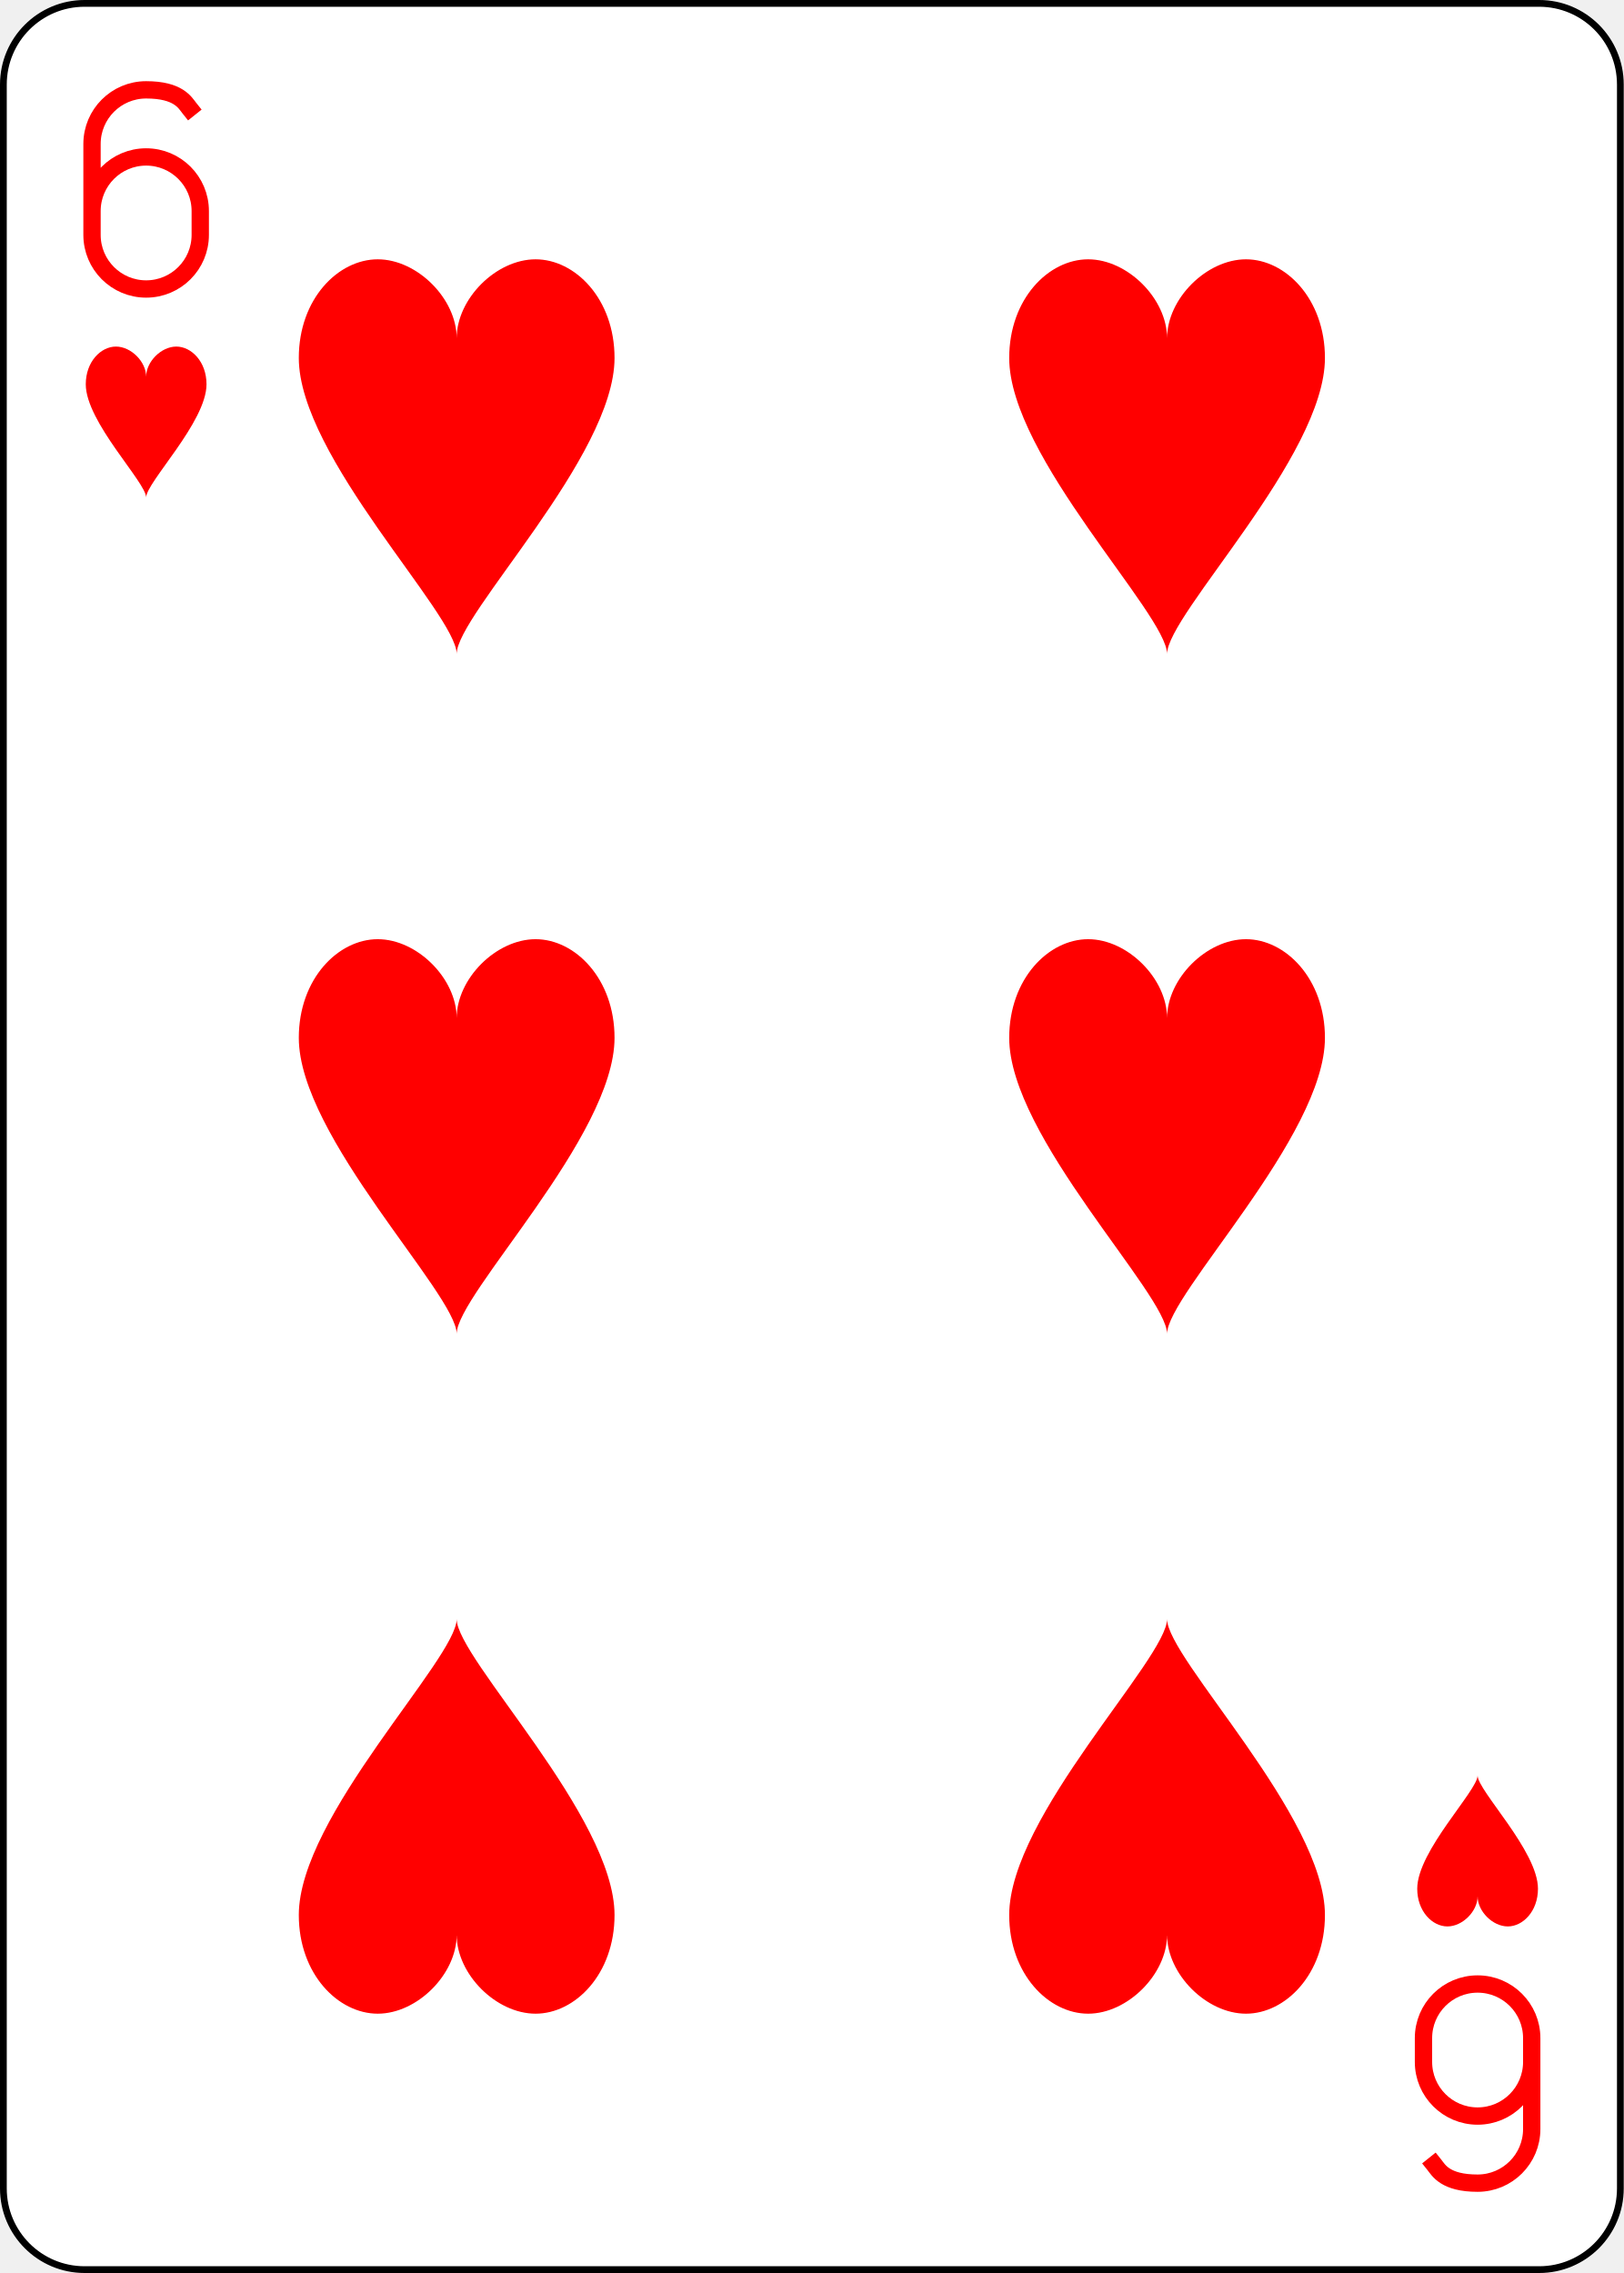
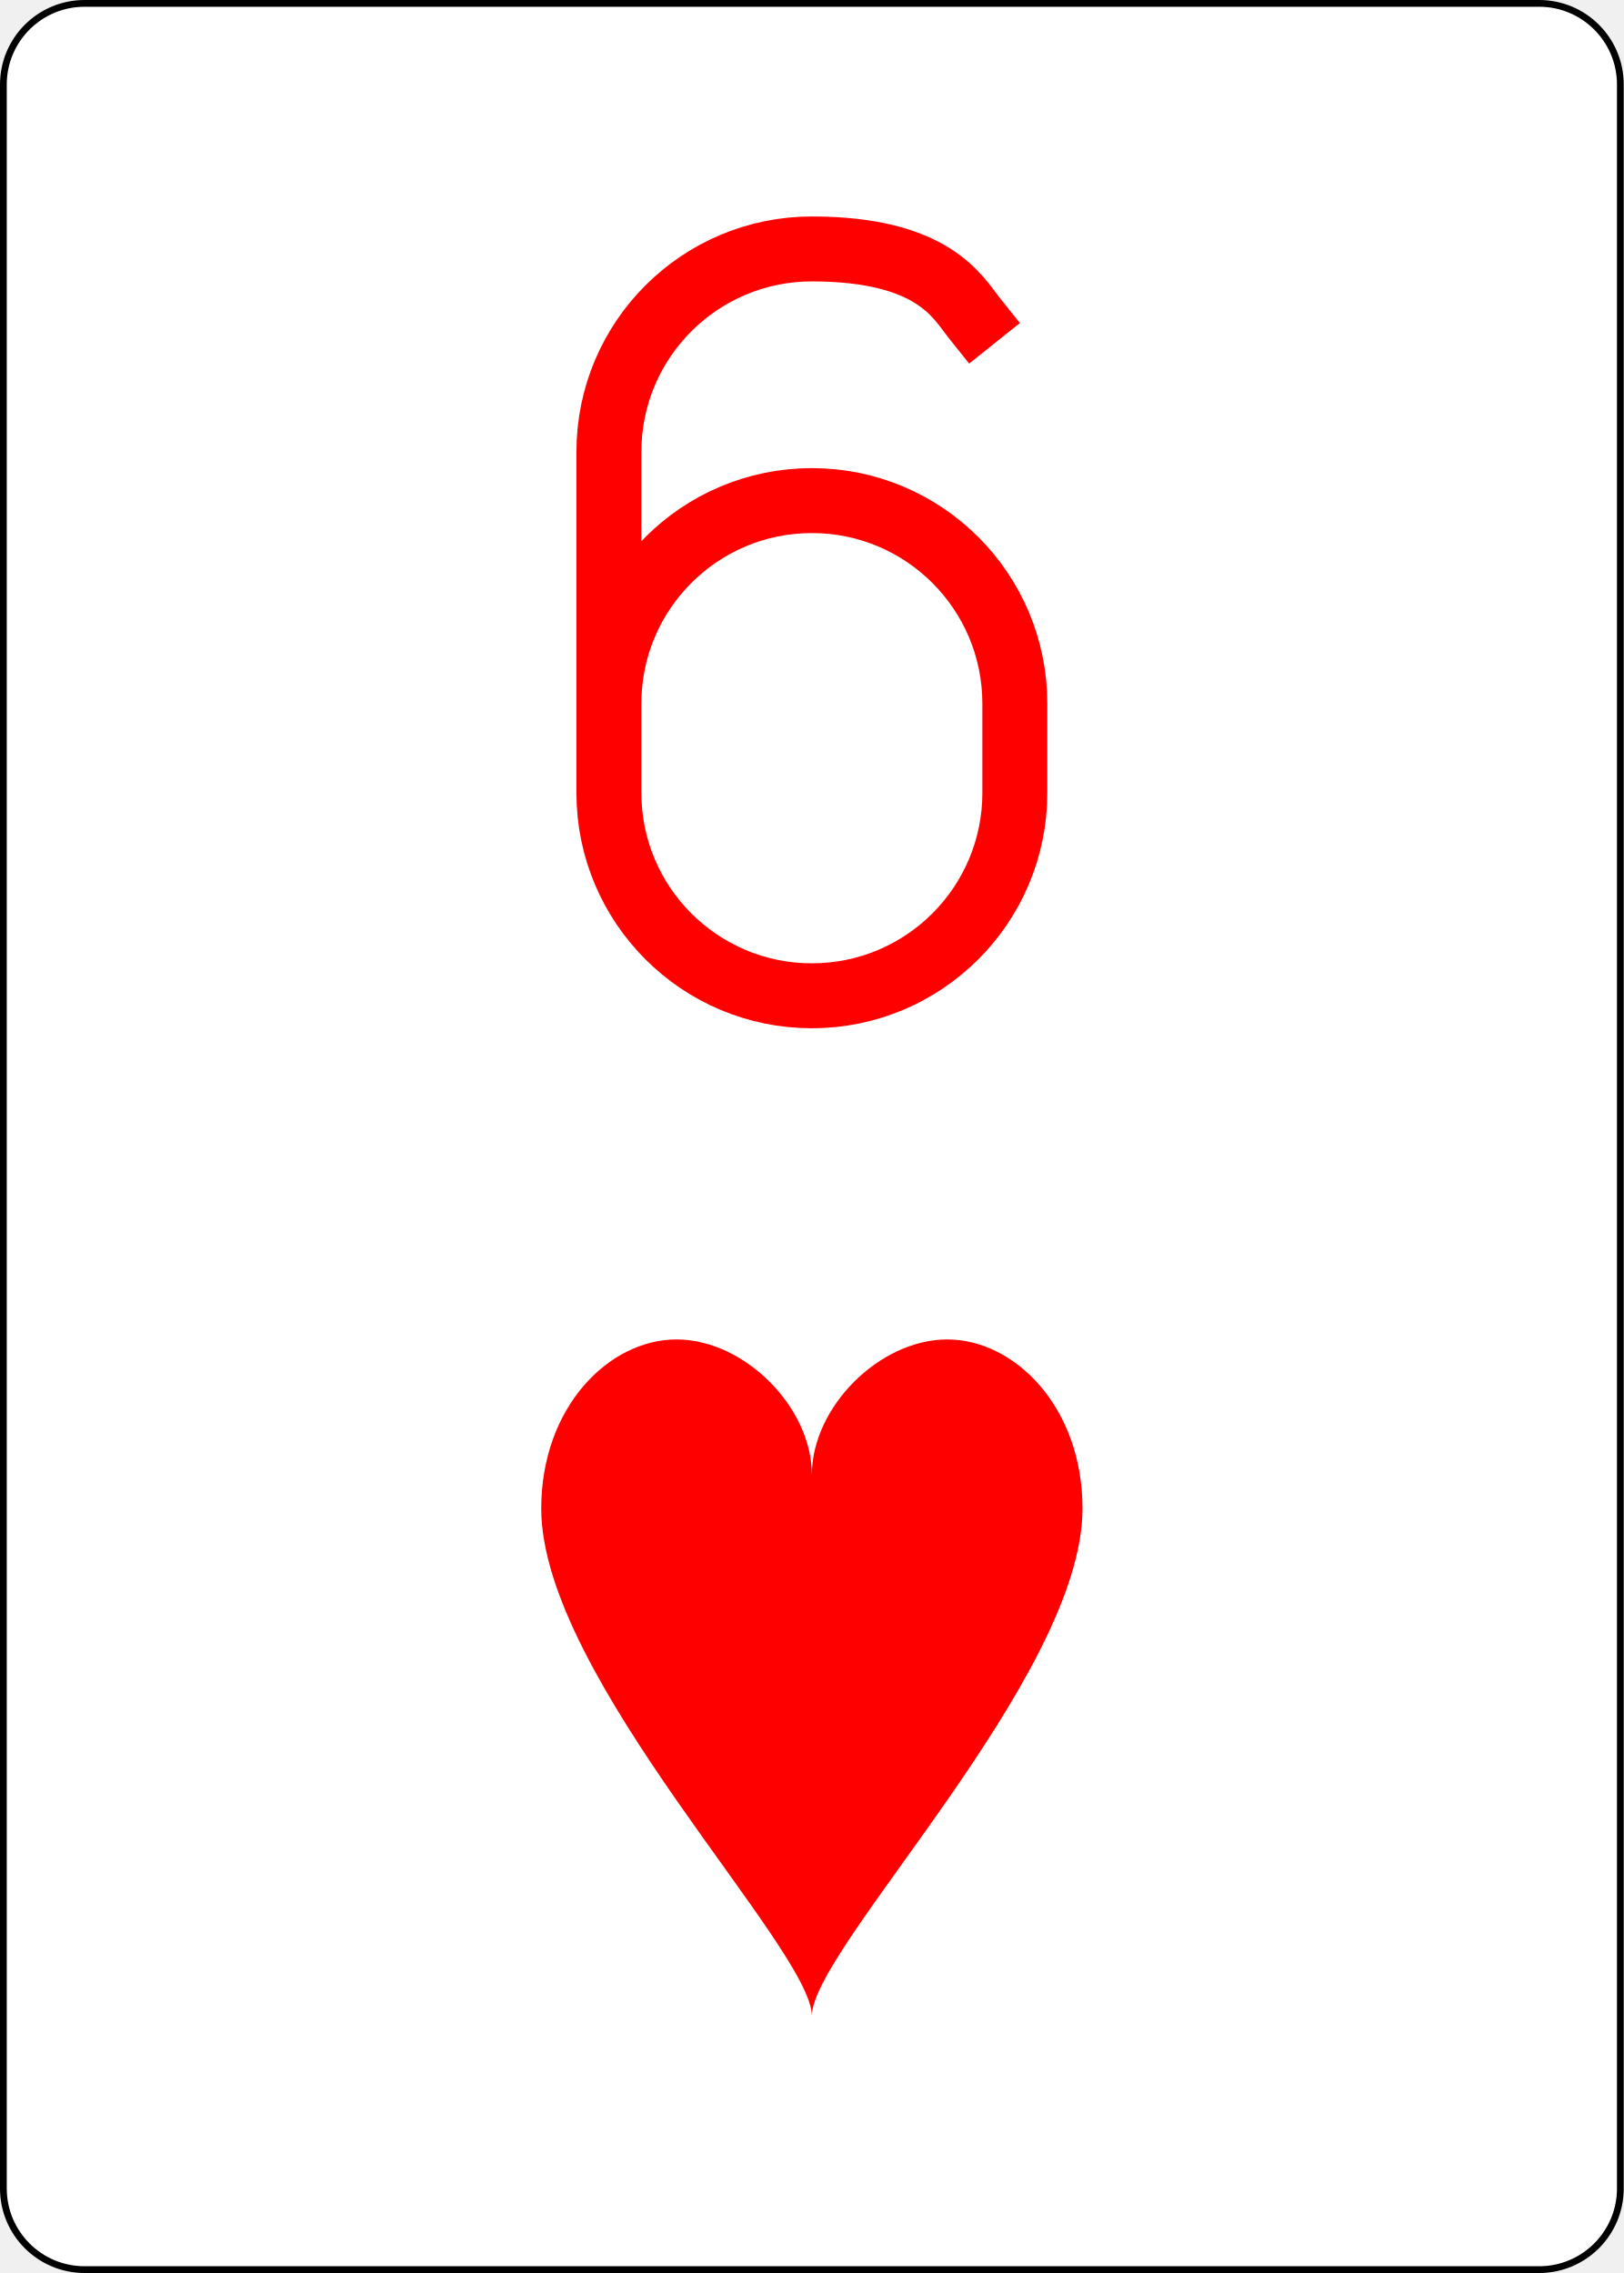
- <svg xmlns="http://www.w3.org/2000/svg" xmlns:xlink="http://www.w3.org/1999/xlink" width="2.5in" height="3.5in" viewBox="-120 -168 240 336" preserveAspectRatio="none" class="card" face="6H">
-   <symbol id="H6" viewBox="-500 -500 1000 1000" preserveAspectRatio="xMinYMid">
+ <svg xmlns="http://www.w3.org/2000/svg" xmlns:xlink="http://www.w3.org/1999/xlink" class="card" face="6H" height="3.5in" preserveAspectRatio="none" viewBox="-120 -168 240 336" width="2.5in">
+   <symbol id="SH6" viewBox="-600 -600 1200 1200" preserveAspectRatio="xMinYMid">
+     <path d="M0 -300C0 -400 100 -500 200 -500C300 -500 400 -400 400 -250C400 0 0 400 0 500C0 400 -400 0 -400 -250C-400 -400 -300 -500 -200 -500C-100 -500 0 -400 -0 -300Z" fill="red" />
+   </symbol>
+   <symbol id="VH6" viewBox="-500 -500 1000 1000" preserveAspectRatio="xMinYMid">
    <path d="M-250 100A250 250 0 0 1 250 100L250 210A250 250 0 0 1 -250 210L-250 -210A250 250 0 0 1 0 -460C150 -460 180 -400 200 -375" stroke="red" stroke-width="80" stroke-linecap="square" stroke-miterlimit="1.5" fill="none" />
  </symbol>
-   <symbol id="H" viewBox="-600 -600 1200 1200" preserveAspectRatio="xMinYMid">
-     <path d="M0 -300C0 -400 100 -500 200 -500C300 -500 400 -400 400 -250C400 0 0 400 0 500C0 400 -400 0 -400 -250C-400 -400 -300 -500 -200 -500C-100 -500 0 -400 -0 -300Z" fill="red" />
-   </symbol>
  <rect width="239" height="335" x="-119.5" y="-167.5" rx="12" ry="12" fill="white" stroke="black" />
-   <use xlink:href="#H" height="70" width="70" x="-87.501" y="-35" />
-   <use xlink:href="#H" height="70" width="70" x="17.501" y="-35" />
-   <use xlink:href="#H6" height="32" width="32" x="-114.4" y="-156" />
-   <use xlink:href="#H" height="26.769" width="26.769" x="-111.784" y="-119" />
-   <use xlink:href="#H" height="70" width="70" x="-87.501" y="-135.501" />
-   <use xlink:href="#H" height="70" width="70" x="17.501" y="-135.501" />
-   <g transform="rotate(180)">
-     <use xlink:href="#H6" height="32" width="32" x="-114.4" y="-156" />
-     <use xlink:href="#H" height="26.769" width="26.769" x="-111.784" y="-119" />
-     <use xlink:href="#H" height="70" width="70" x="-87.501" y="-135.501" />
-     <use xlink:href="#H" height="70" width="70" x="17.501" y="-135.501" />
-   </g>
+   <use xlink:href="#VH6" height="120" x="-60" y="-136" />
+   <use xlink:href="#SH6" height="120" x="-60" y="20" />
+   <g transform="rotate(180)" />
</svg>
